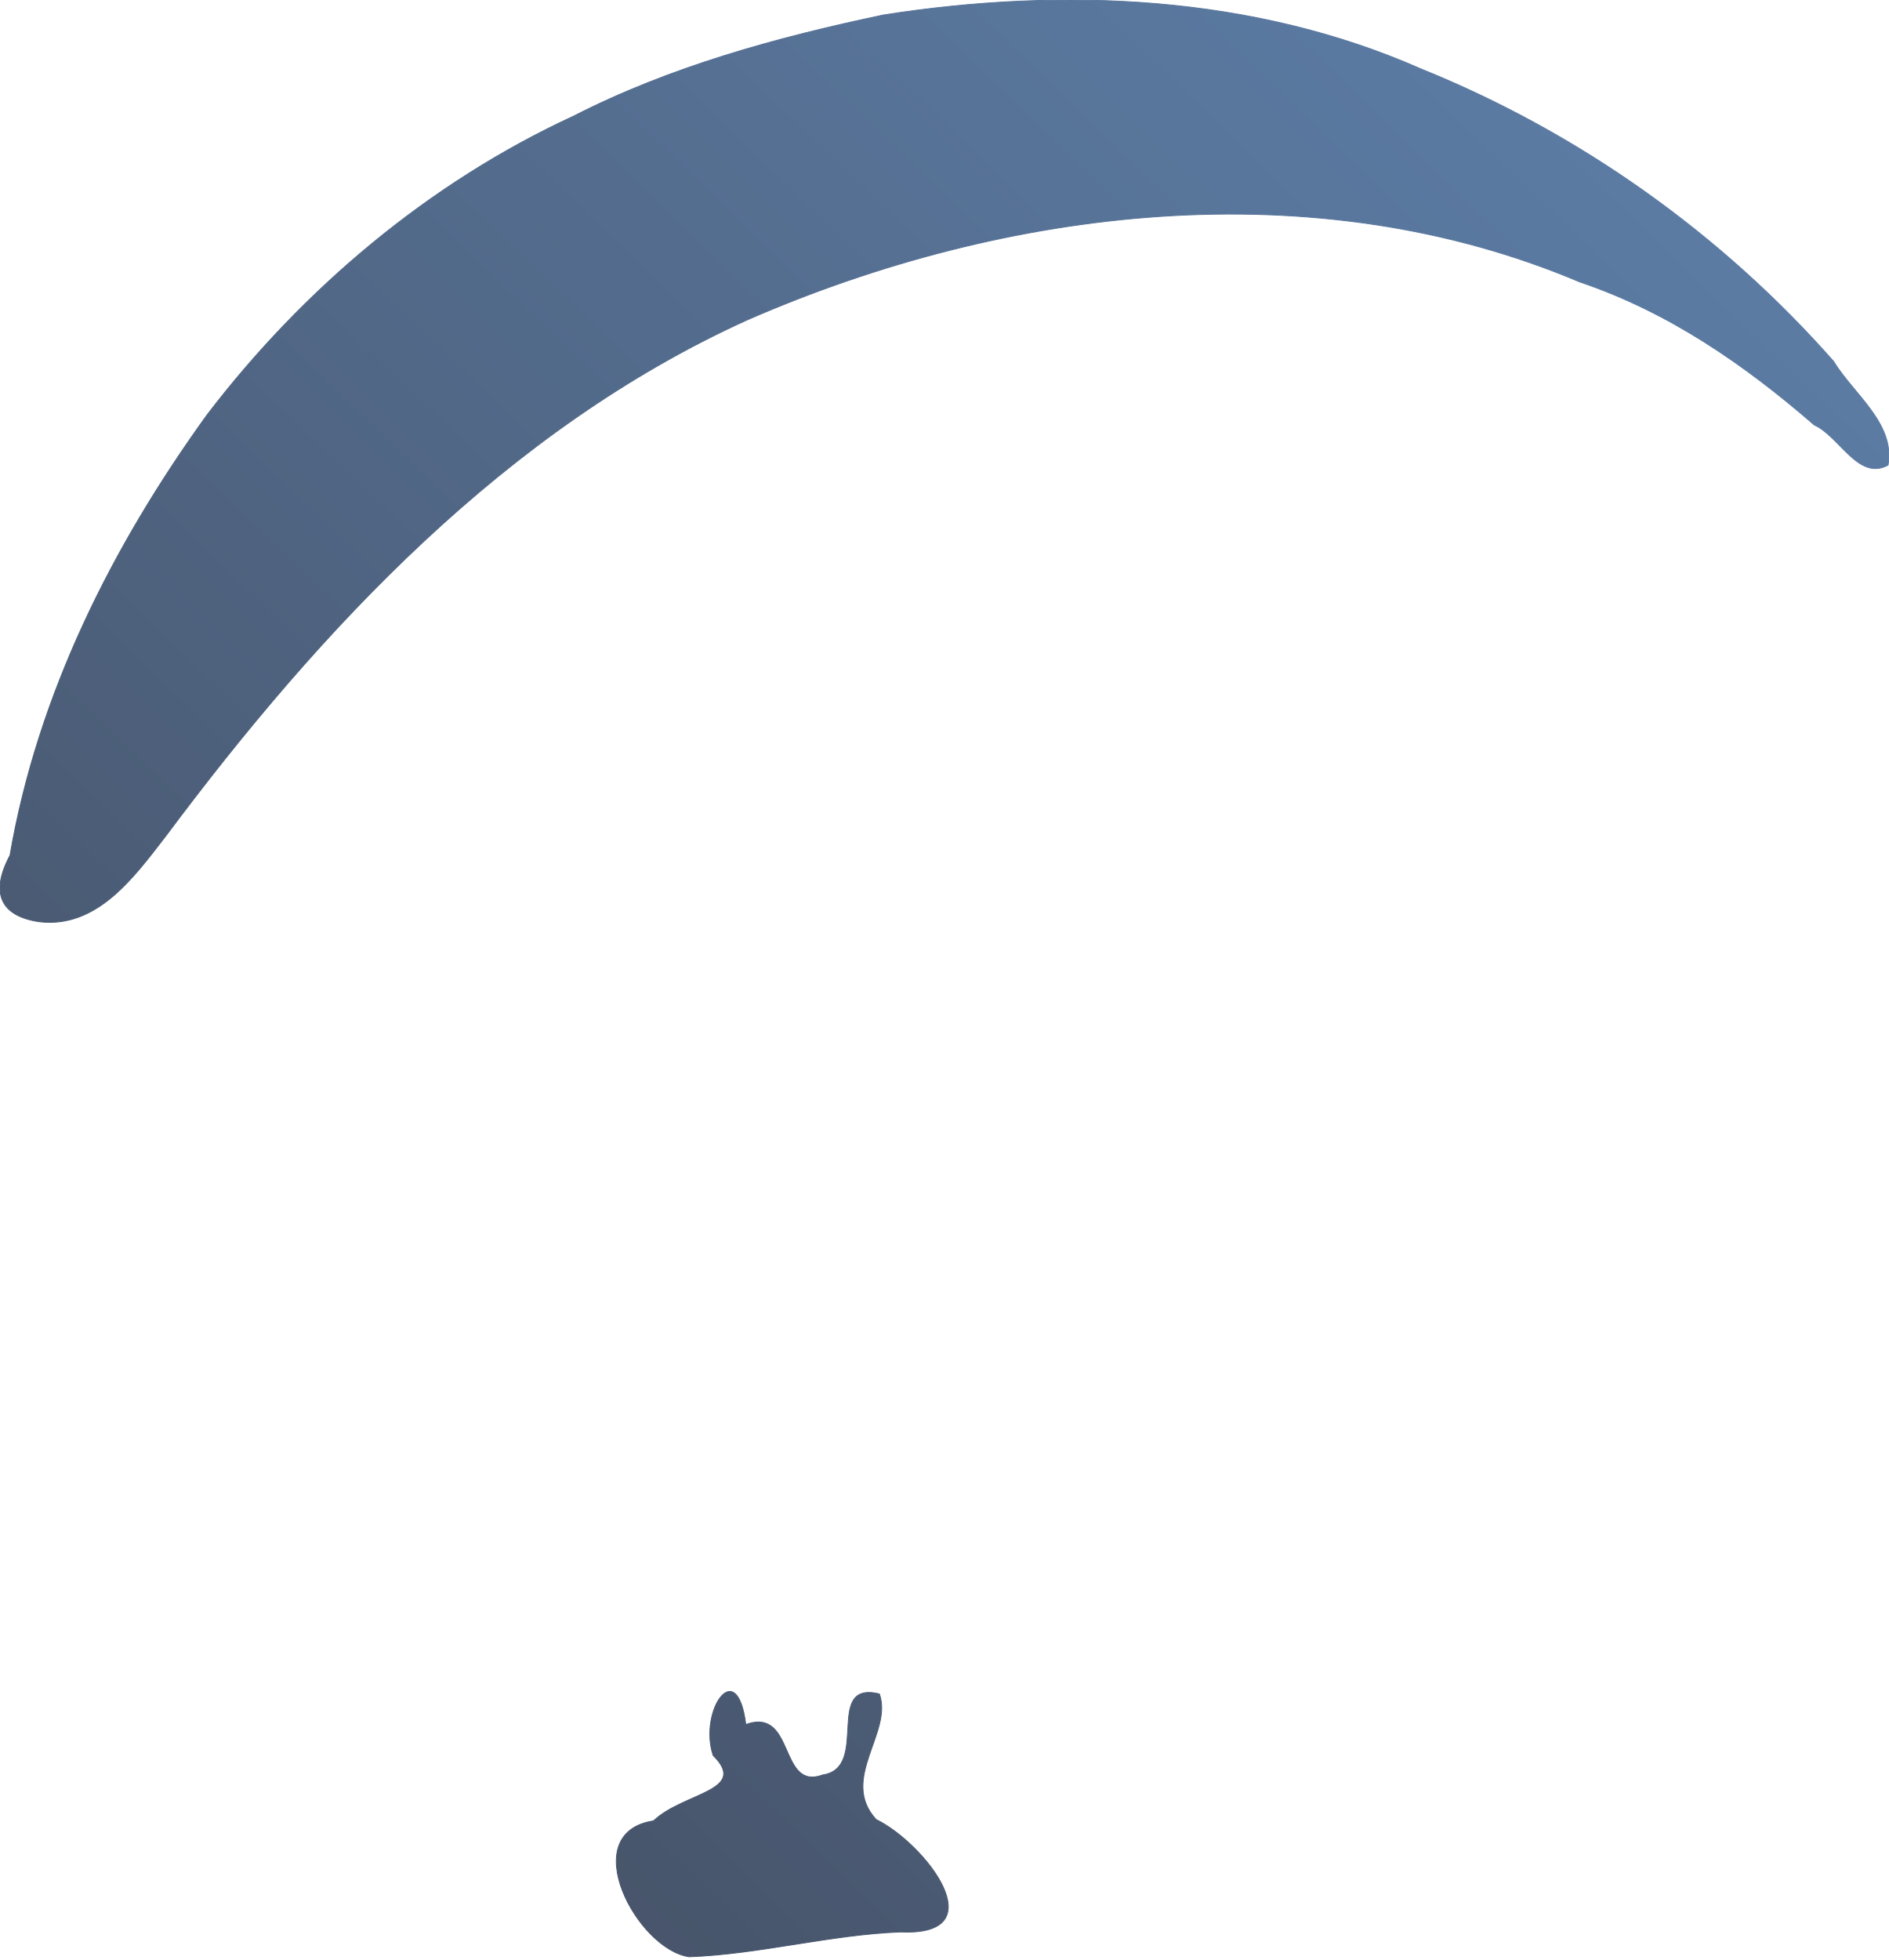
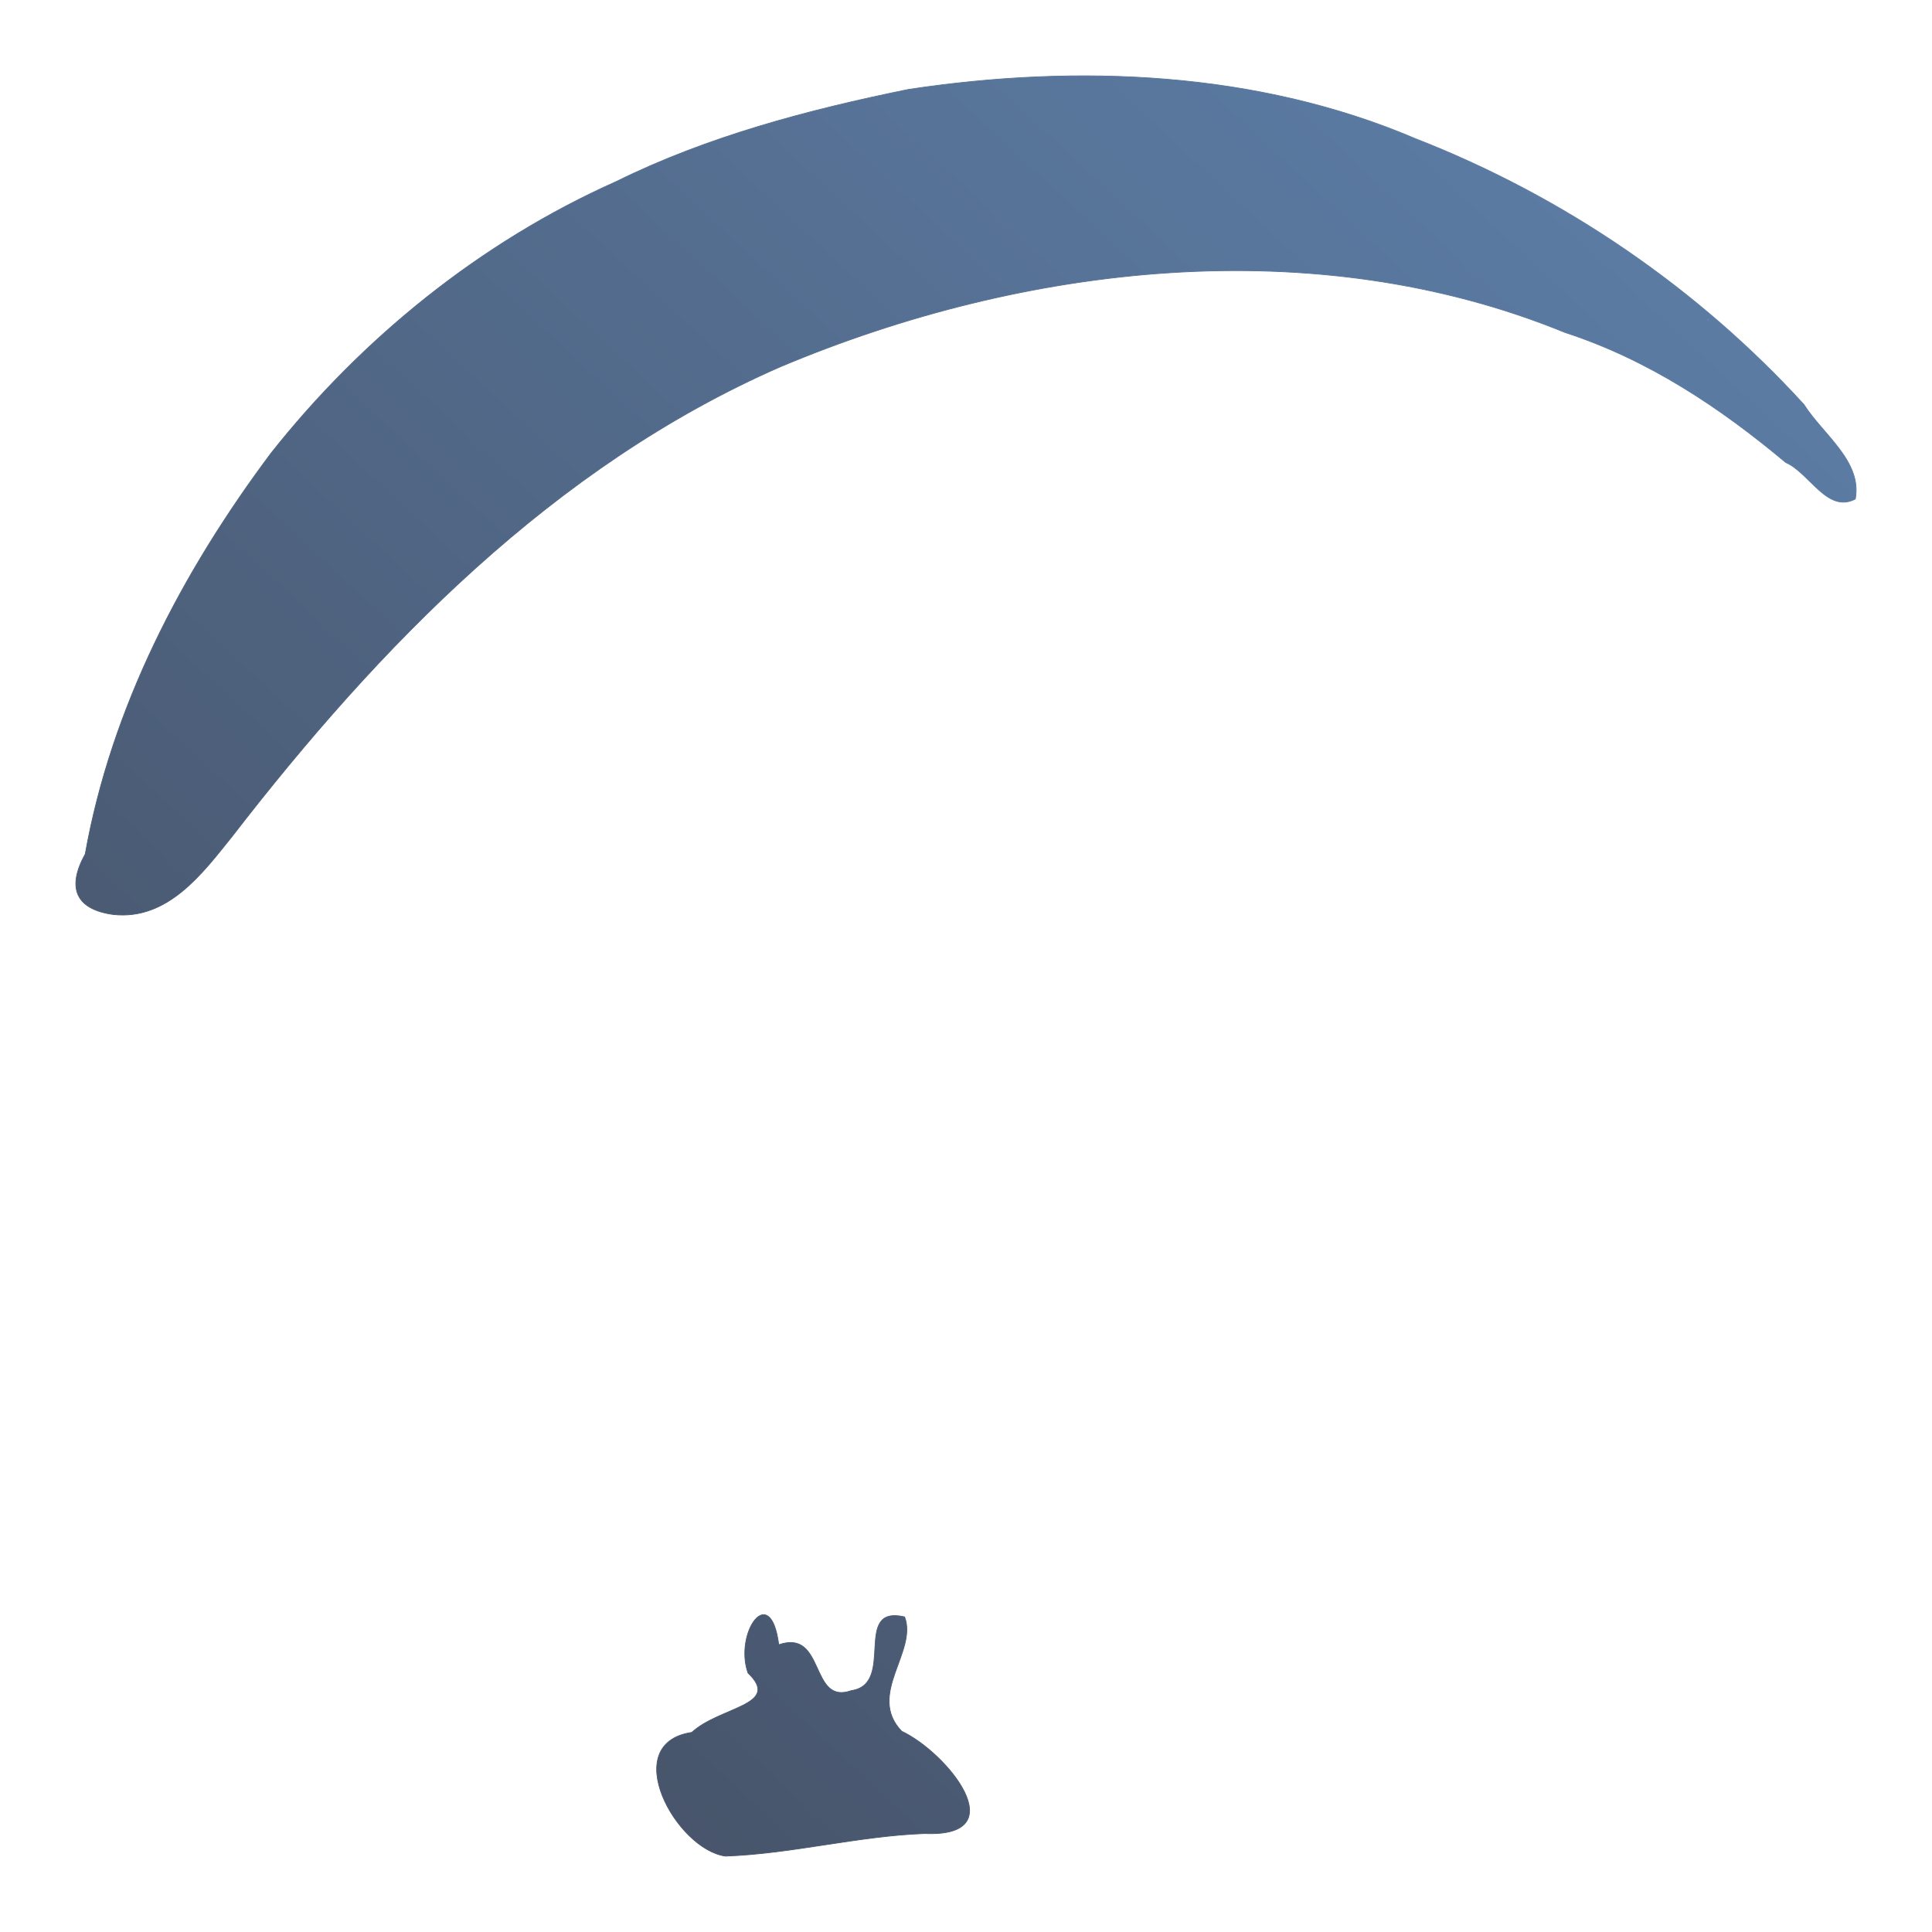
- <svg xmlns="http://www.w3.org/2000/svg" xmlns:xlink="http://www.w3.org/1999/xlink" width="756.99" height="785.271" viewBox="0 0 200.287 207.77">
-   <defs>
-     <linearGradient id="prefix__a">
-       <stop offset="0" stop-color="#434c5e" />
-       <stop offset="1" stop-color="#5e81ac" />
+ <svg xmlns="http://www.w3.org/2000/svg" xmlns:xlink="http://www.w3.org/1999/xlink" width="512" height="512" viewBox="0 0 135.467 135.467" version="1.1" id="prefix__prefix__svg2">
+   <defs id="prefix__prefix__defs2">
+     <linearGradient id="prefix__prefix__prefix__a">
+       <stop offset="0" stop-color="#434c5e" id="prefix__prefix__stop1" />
+       <stop offset="1" stop-color="#5e81ac" id="prefix__prefix__stop2" />
    </linearGradient>
-     <linearGradient xlink:href="#prefix__a" id="prefix__c" x1="9.059" y1="236.771" x2="208.918" y2="29.781" gradientUnits="userSpaceOnUse" />
-     <linearGradient xlink:href="#prefix__a" id="prefix__b" x1="9.059" y1="236.771" x2="208.918" y2="29.781" gradientUnits="userSpaceOnUse" />
+     <linearGradient xlink:href="#prefix__prefix__prefix__a" id="prefix__prefix__prefix__c" x1="9.059" y1="236.771" x2="208.918" y2="29.781" gradientUnits="userSpaceOnUse" gradientTransform="matrix(.62326 0 0 .60178 -.013 -12.382)" />
+     <linearGradient xlink:href="#prefix__prefix__prefix__a" id="prefix__prefix__prefix__b" x1="9.059" y1="236.771" x2="208.918" y2="29.781" gradientUnits="userSpaceOnUse" gradientTransform="matrix(.62326 0 0 .60178 -.013 -12.382)" />
  </defs>
-   <path style="mix-blend-mode:darken" d="M81.635 236.843c-5.541-.778-12.11-13.12-3.788-14.414 3.167-3.017 10.15-3.149 6.323-6.925-1.582-4.693 2.529-10.74 3.462-3.29 5.27-1.878 3.453 7.095 8.17 5.344 5.033-.754.05-10.02 5.99-8.588 1.477 4.065-4.282 9.048-.337 13.32 5.166 2.53 12.837 12.387 2.597 11.922-7.43.276-15.003 2.366-22.417 2.63zM12.743 127.128c-4.194-.603-5.242-3.106-3.133-7.04 2.943-17.079 10.859-32.808 20.904-46.709 10.19-13.339 23.529-24.593 38.871-31.668 10.272-5.25 21.558-8.336 32.843-10.716 19.031-2.972 39.246-2.13 57.04 5.743 16.719 6.748 31.806 17.479 43.702 30.98 2.1 3.457 6.57 6.6 5.777 11.002-3.16 1.707-5.128-3.04-7.827-4.257-7.397-6.414-15.458-11.988-24.855-15.155-28.127-11.923-60.842-7.963-88.3 4.025-25.48 11.556-45.141 32.597-61.623 54.69-3.313 4.27-7.241 9.821-13.399 9.105zm179.536-69.26c-.234-.337-.172.163 0 0z" fill="url(#prefix__b)" stroke="url(#prefix__c)" stroke-width=".085" transform="translate(-8.553 -29.412)" />
+   <style id="style1" />
+   <path style="mix-blend-mode:darken" d="M50.867 130.145c-3.453-.468-7.548-7.895-2.36-8.674 1.973-1.815 6.325-1.895 3.94-4.167-.986-2.824 1.576-6.463 2.158-1.98 3.284-1.13 2.152 4.27 5.092 3.216 3.137-.454.03-6.03 3.733-5.168.92 2.446-2.669 5.445-.21 8.016 3.22 1.522 8 7.454 1.619 7.174-4.631.166-9.351 1.424-13.972 1.583zM7.929 64.121c-2.614-.363-3.267-1.87-1.952-4.237 1.834-10.277 6.768-19.743 13.028-28.108 6.351-8.027 14.665-14.8 24.227-19.057 6.402-3.16 13.436-5.017 20.47-6.45 11.861-1.788 24.46-1.28 35.55 3.457 10.421 4.06 19.824 10.519 27.239 18.643 1.308 2.08 4.094 3.972 3.6 6.621-1.97 1.027-3.196-1.83-4.878-2.562-4.61-3.86-9.635-7.214-15.491-9.12-17.53-7.175-37.92-4.792-55.034 2.422-15.881 6.955-28.135 19.617-38.408 32.912-2.065 2.57-4.513 5.91-8.35 5.479zm111.898-41.68c-.146-.202-.107.099 0 0z" fill="url(#prefix__prefix__prefix__b)" stroke="url(#prefix__prefix__prefix__c)" stroke-width=".052" id="prefix__prefix__path2" />
</svg>
